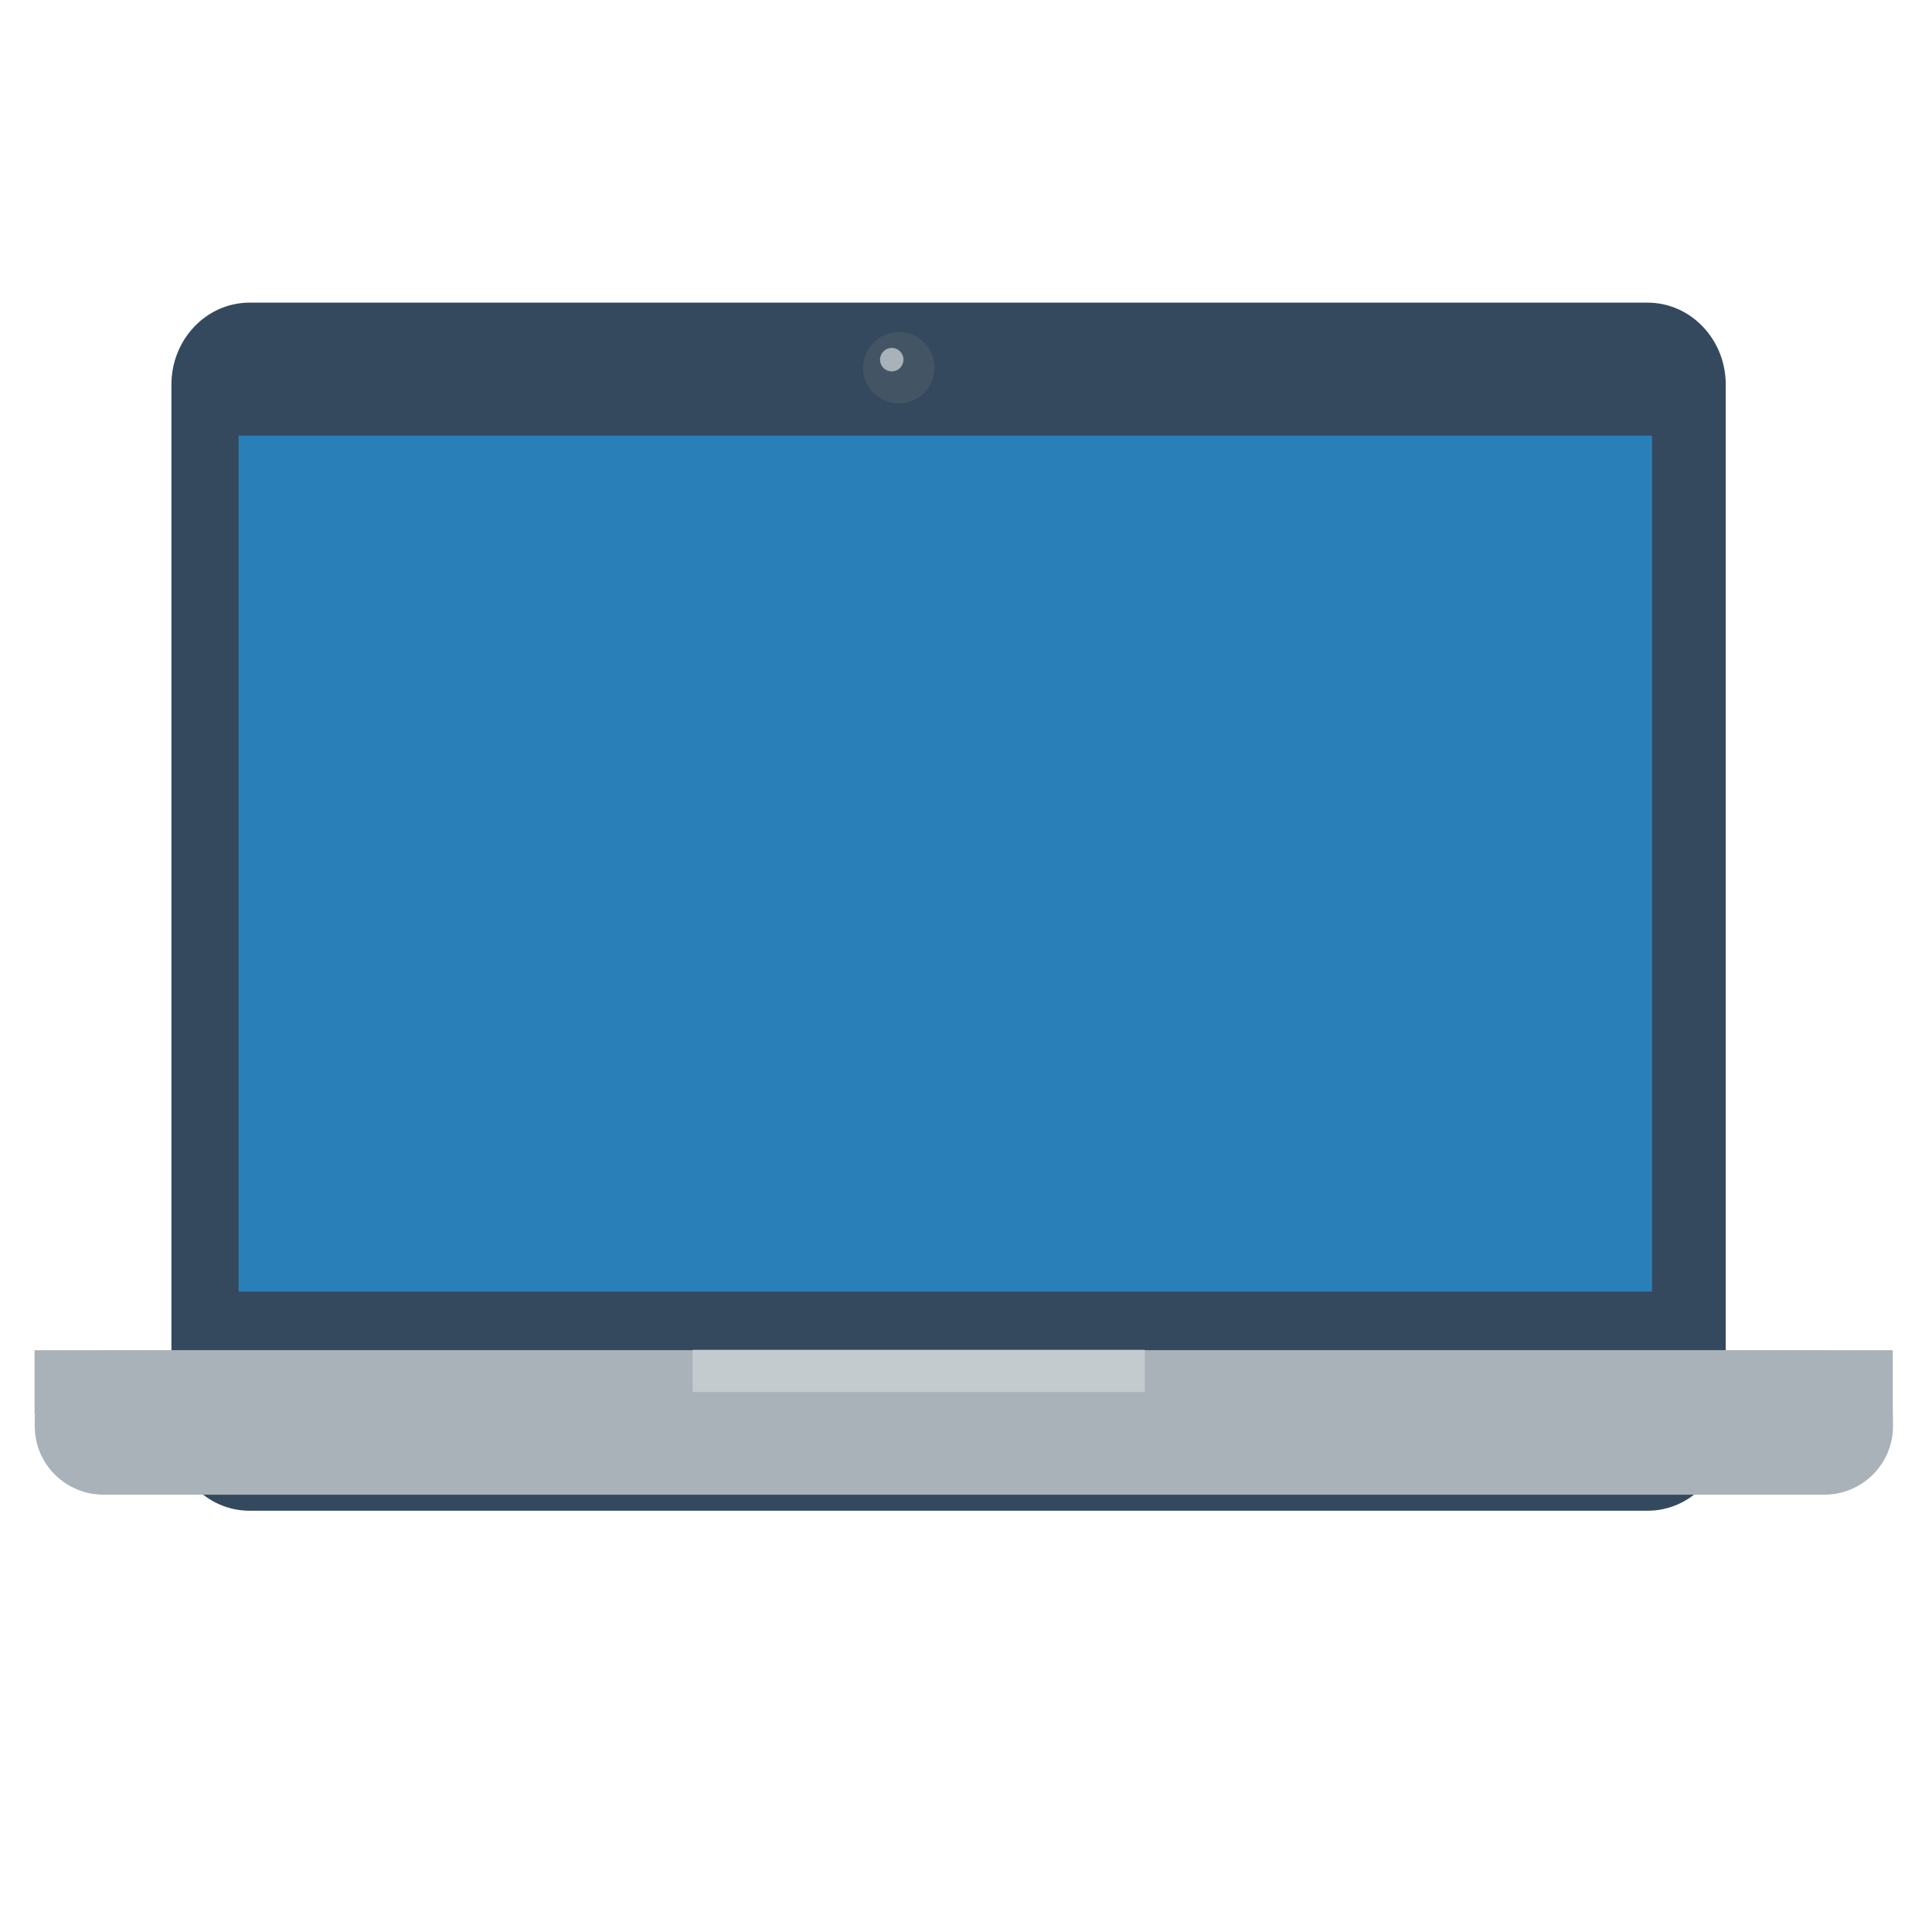
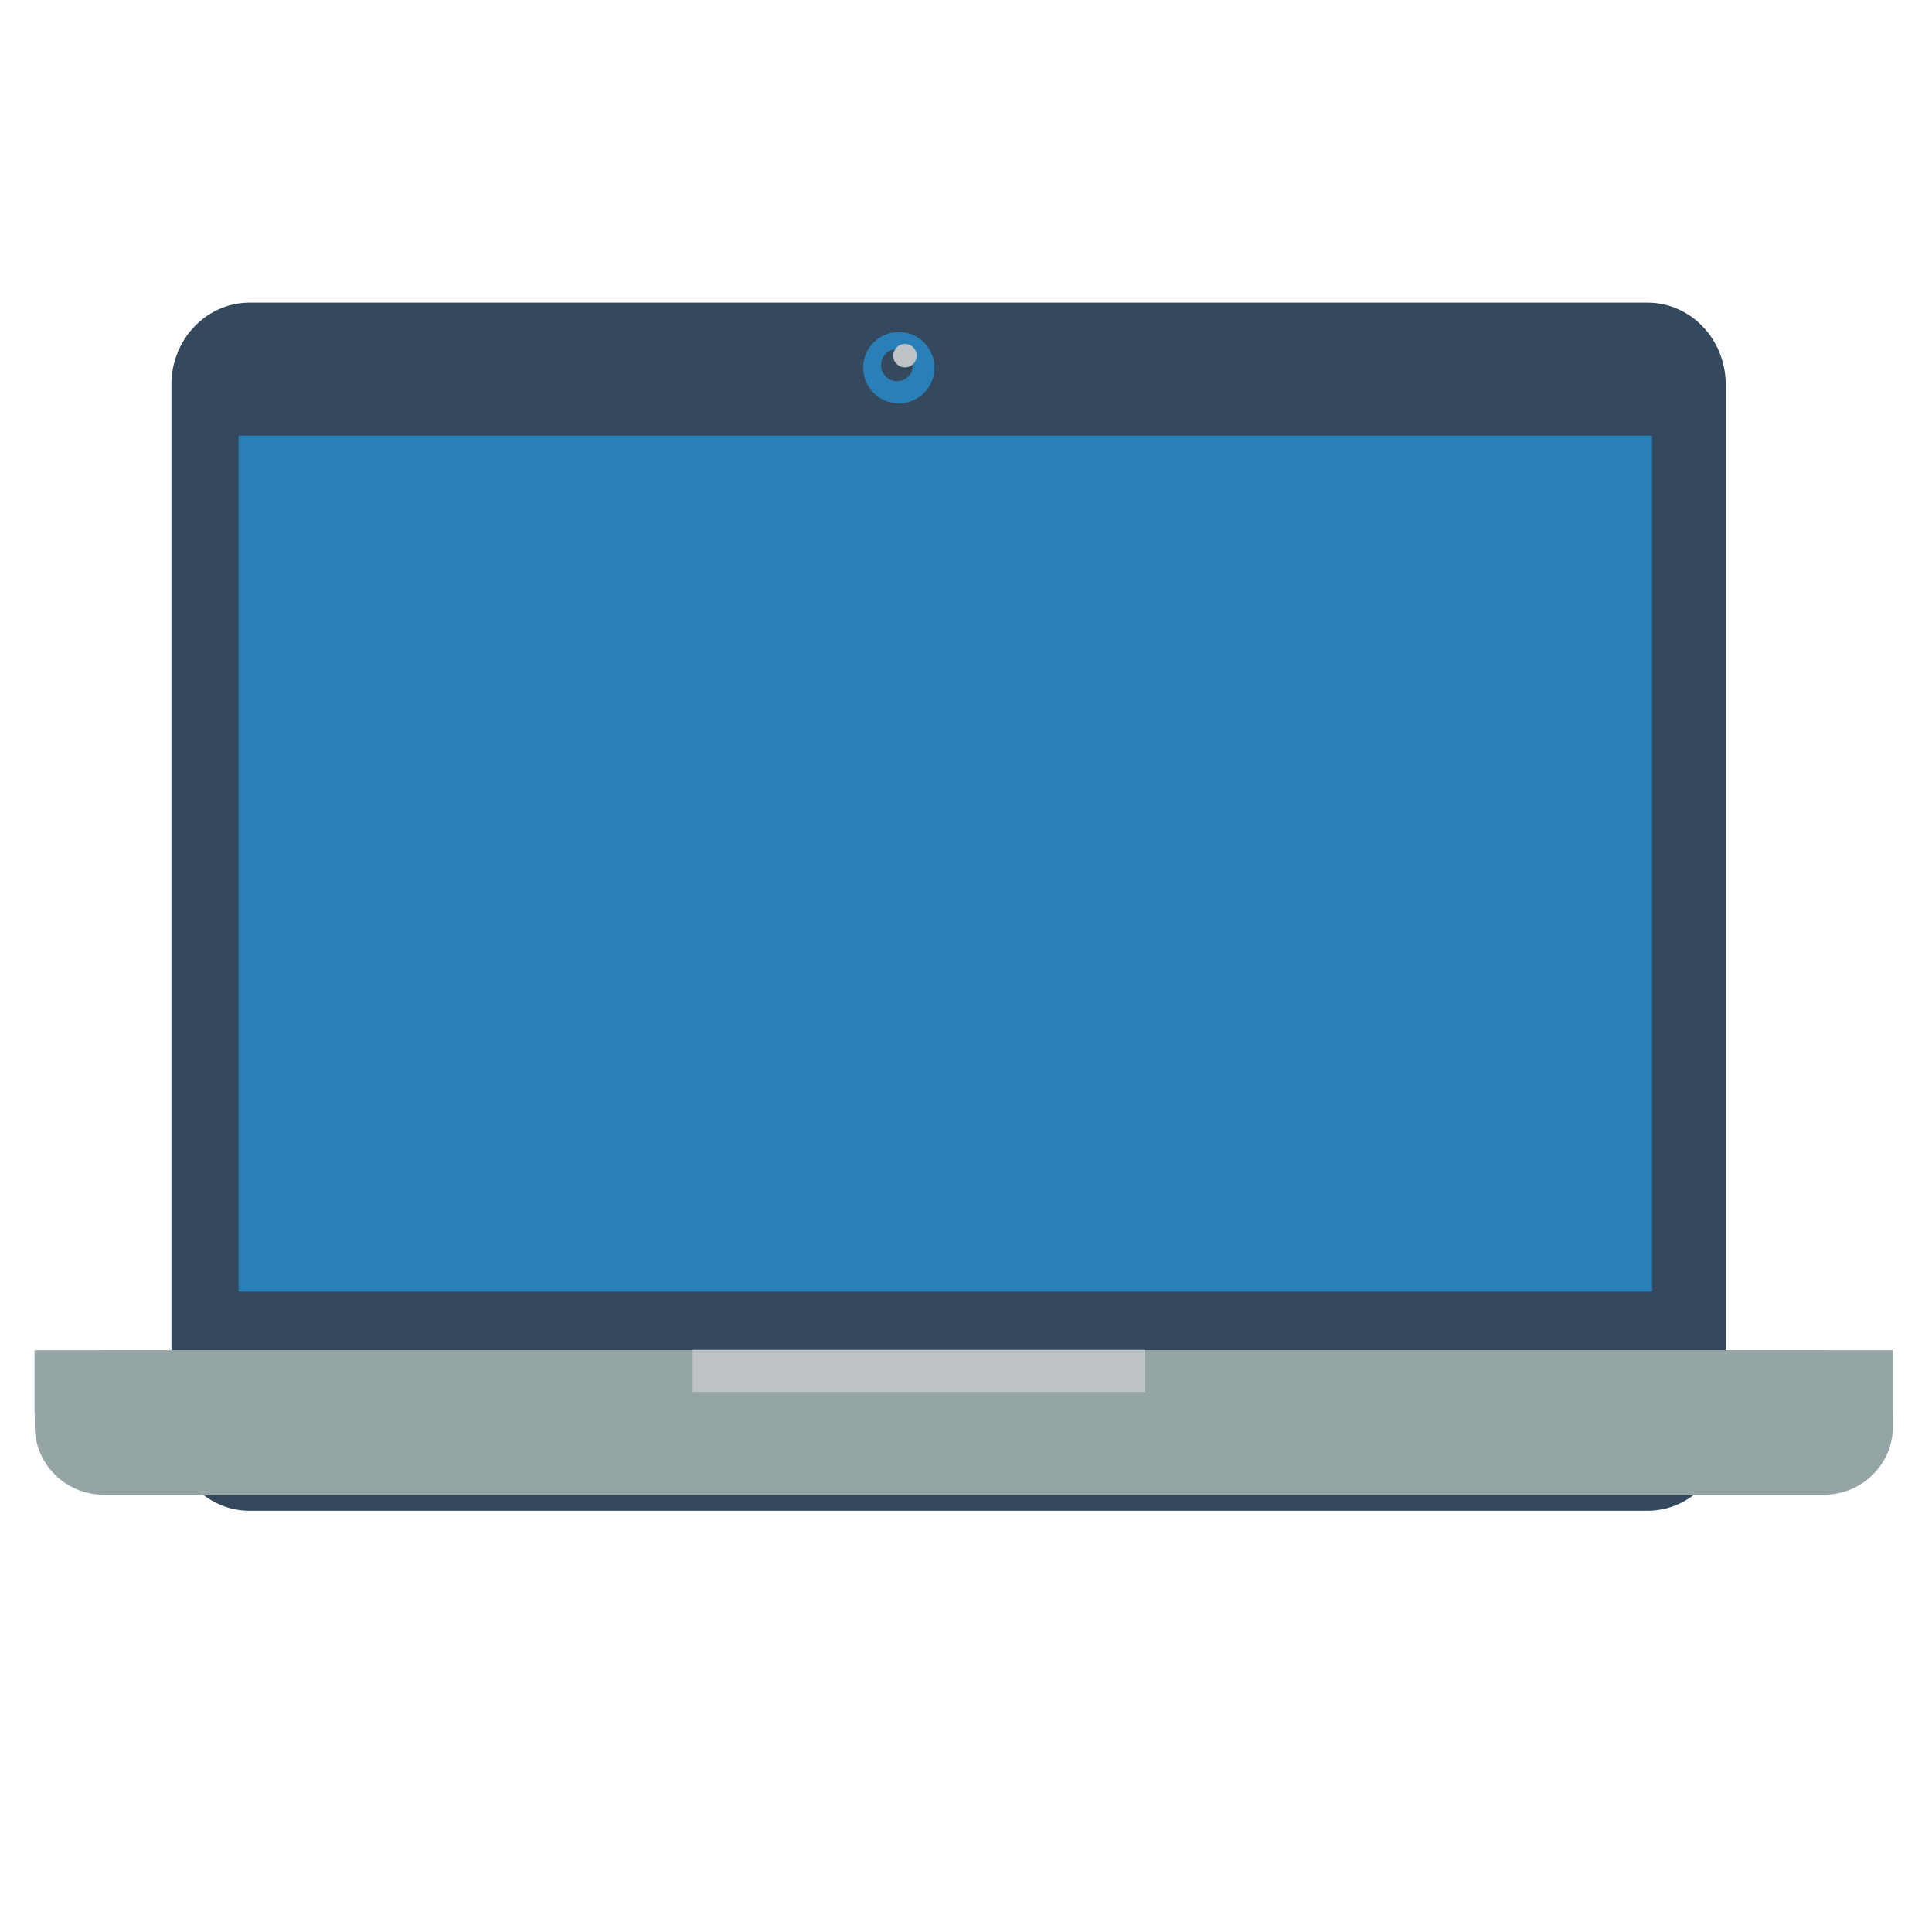
<svg xmlns="http://www.w3.org/2000/svg" width="38.4pt" height="38.4pt">
  <defs />
  <g id="layer1">
    <rect id="shape0" transform="translate(4.54304, 8.02025)" fill="#34495e" fill-rule="evenodd" stroke="#003bc3" stroke-width="0" stroke-linecap="square" stroke-linejoin="miter" stroke-miterlimit="2.013" width="30.893pt" height="24.012pt" rx="1.555pt" ry="1.628pt" />
    <rect id="shape1" transform="translate(6.32342, 11.5443)" fill="#2980b9" fill-rule="evenodd" stroke="#003bc3" stroke-width="0" stroke-linecap="square" stroke-linejoin="miter" stroke-miterlimit="2" width="28.093pt" height="17.013pt" />
-     <rect id="shape2" transform="translate(0.920916, 35.7873)" fill="#a8b2b8" fill-rule="evenodd" stroke="#003bc3" stroke-width="0" stroke-linecap="square" stroke-linejoin="miter" stroke-miterlimit="2" width="36.934pt" height="2.868pt" rx="1.369pt" ry="1.361pt" />
-     <rect id="shape3" transform="translate(0.915283, 35.7826)" fill="#a8b2b8" fill-rule="evenodd" stroke="#003bc3" stroke-width="0" stroke-linecap="square" stroke-linejoin="miter" stroke-miterlimit="2" width="36.934pt" height="1.262pt" />
-     <rect id="shape4" transform="translate(18.3563, 35.7722)" fill="#c4cbcf" fill-rule="evenodd" stroke="#003bc3" stroke-width="0" stroke-linecap="square" stroke-linejoin="miter" stroke-miterlimit="2" width="8.988pt" height="0.838pt" />
-     <circle id="shape5" transform="translate(22.8745, 8.79924)" r="0.709pt" cx="0.709pt" cy="0.709pt" fill="#435564" fill-rule="evenodd" stroke="#003bc3" stroke-width="0" stroke-linecap="square" stroke-linejoin="miter" stroke-miterlimit="2.013" />
-     <path id="shape6" transform="translate(23.3214, 9.2205)" fill="#a8b2b8" fill-rule="evenodd" stroke="#003bc3" stroke-width="0" stroke-linecap="square" stroke-linejoin="miter" stroke-miterlimit="2" d="M0.622 0.311C0.622 0.139 0.483 1.05117e-17 0.311 0C0.139 -1.05117e-17 2.10235e-17 0.139 0 0.311C-2.10235e-17 0.483 0.139 0.622 0.311 0.622C0.483 0.622 0.622 0.483 0.622 0.311" />
+     <rect id="shape2" transform="translate(0.920916, 35.7873)" fill="#95a5a6" fill-rule="evenodd" stroke="#003bc3" stroke-width="0" stroke-linecap="square" stroke-linejoin="miter" stroke-miterlimit="2" width="36.934pt" height="2.868pt" rx="1.369pt" ry="1.361pt" />
+     <rect id="shape3" transform="translate(0.915283, 35.7826)" fill="#95a5a6" fill-rule="evenodd" stroke="#003bc3" stroke-width="0" stroke-linecap="square" stroke-linejoin="miter" stroke-miterlimit="2" width="36.934pt" height="1.262pt" />
+     <rect id="shape4" transform="translate(18.3563, 35.7722)" fill="#bdc3c7" fill-rule="evenodd" stroke="#003bc3" stroke-width="0" stroke-linecap="square" stroke-linejoin="miter" stroke-miterlimit="2" width="8.988pt" height="0.838pt" />
+     <circle id="shape5" transform="translate(22.8745, 8.79924)" r="0.709pt" cx="0.709pt" cy="0.709pt" fill="#2980b9" fill-rule="evenodd" stroke="#003bc3" stroke-width="0" stroke-linecap="square" stroke-linejoin="miter" stroke-miterlimit="2.013" />
+     <path id="shape51" transform="translate(23.3468, 9.25063)" fill="#34495e" fill-rule="evenodd" stroke="#003bc3" stroke-width="0" stroke-linecap="square" stroke-linejoin="miter" stroke-miterlimit="2" d="M0.851 0.425C0.851 0.19 0.66 1.43832e-17 0.425 0C0.19 -1.43832e-17 2.87664e-17 0.19 0 0.425C-2.87664e-17 0.66 0.19 0.851 0.425 0.851C0.66 0.851 0.851 0.66 0.851 0.425" />
+     <path id="shape6" transform="translate(23.6708, 9.11417)" fill="#bdc3c7" fill-rule="evenodd" stroke="#003bc3" stroke-width="0" stroke-linecap="square" stroke-linejoin="miter" stroke-miterlimit="2" d="M0.622 0.311C0.622 0.139 0.483 1.05117e-17 0.311 0C0.139 -1.05117e-17 2.10235e-17 0.139 0 0.311C-2.10235e-17 0.483 0.139 0.622 0.311 0.622C0.483 0.622 0.622 0.483 0.622 0.311" />
  </g>
</svg>
